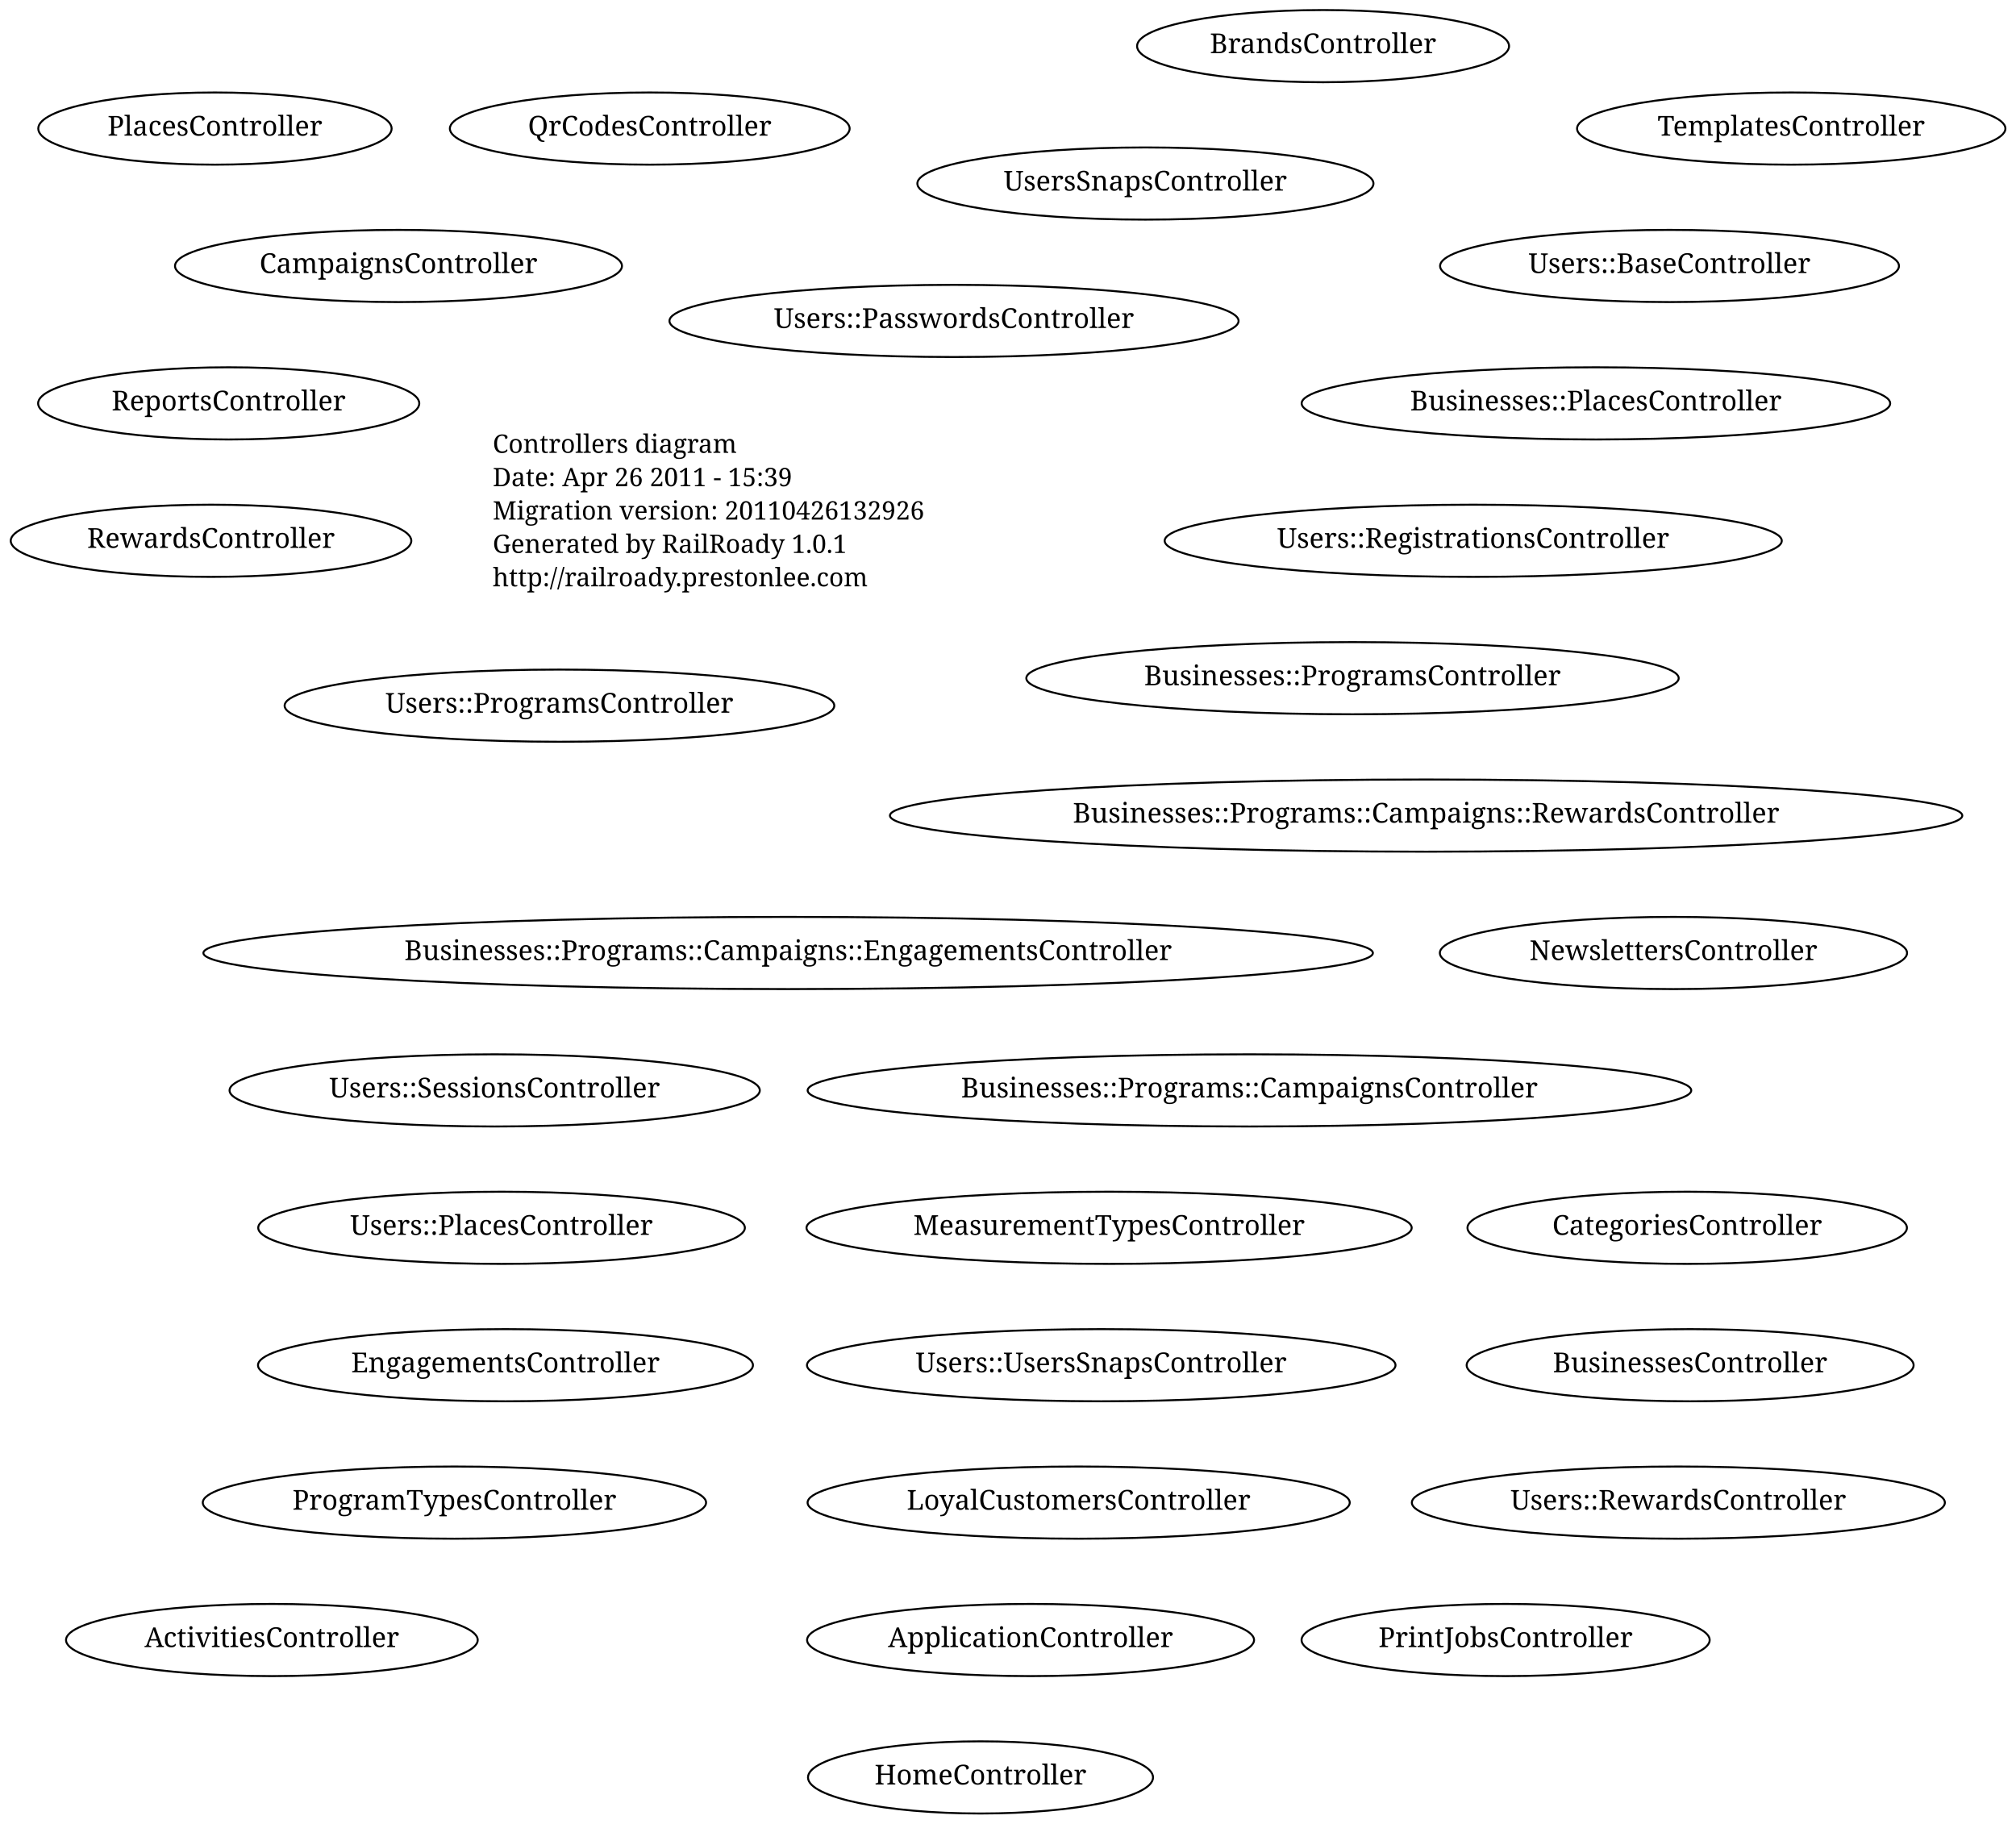
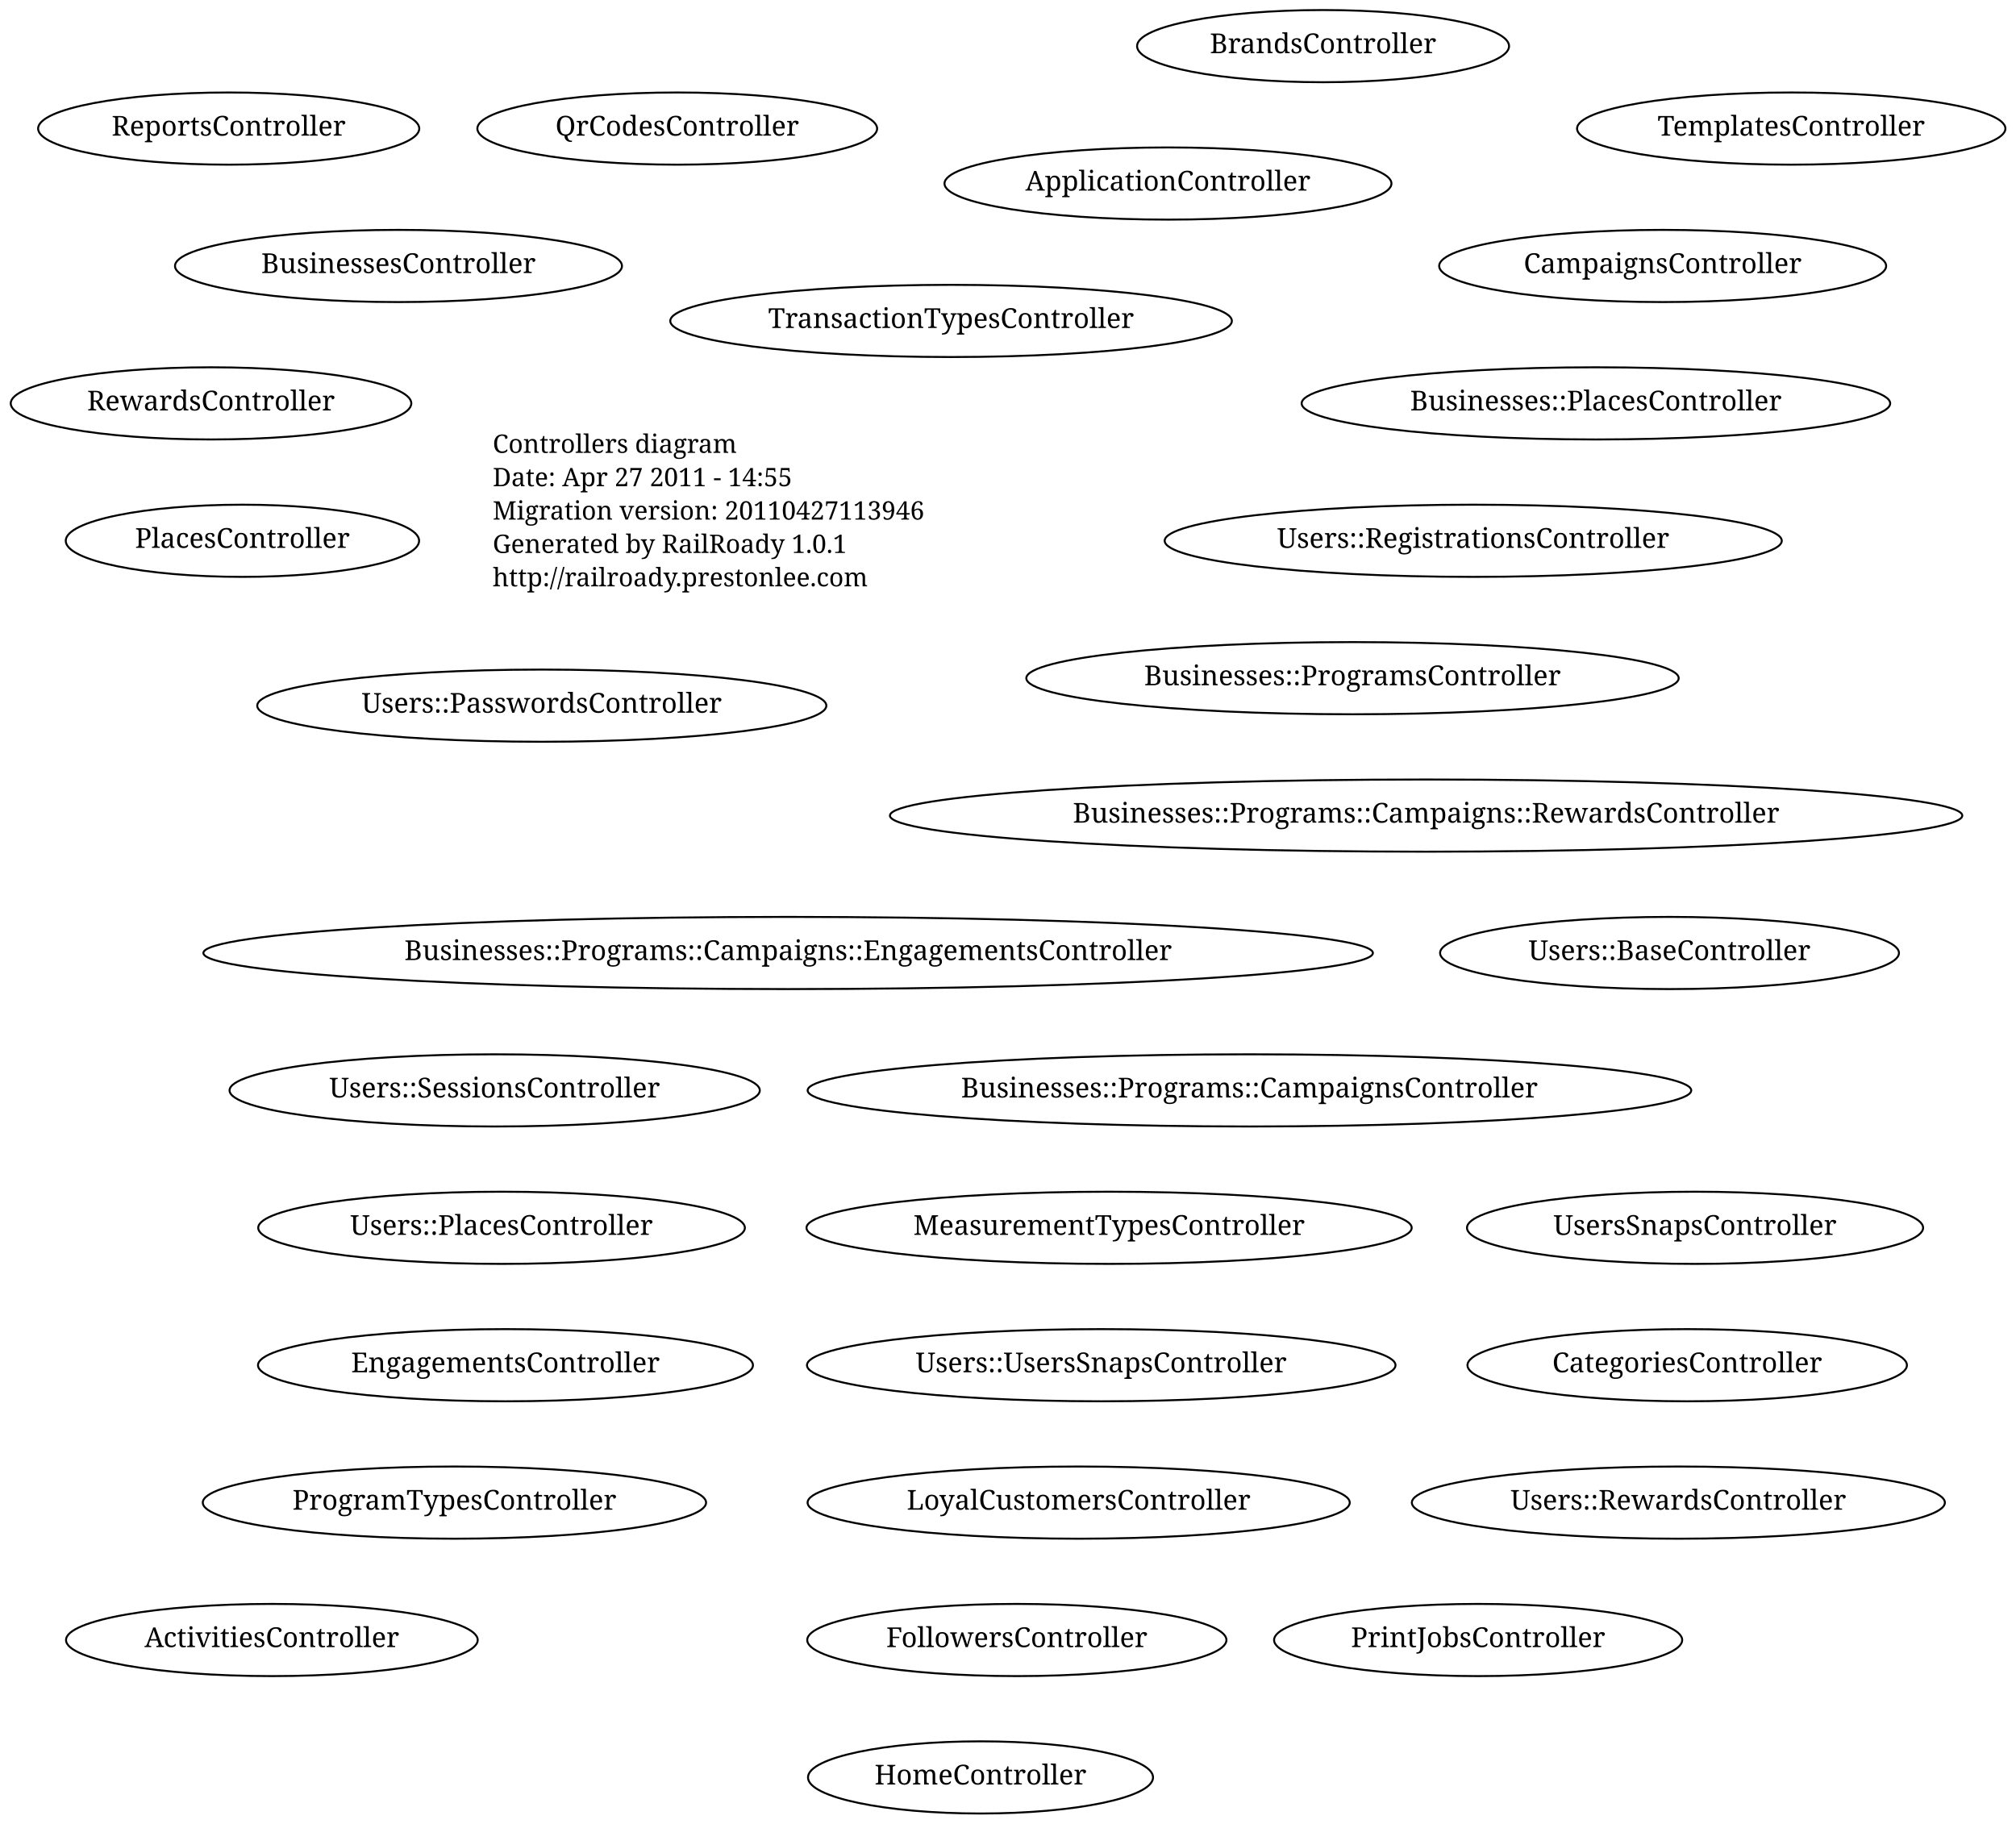
<svg xmlns="http://www.w3.org/2000/svg" width="1027pt" height="929pt" viewBox="0.00 0.00 1027.00 929.00">
  <g id="graph1" class="graph" transform="scale(1 1) rotate(0) translate(4 925)">
    <polygon fill="white" stroke="white" points="-4,5 -4,-925 1024,-925 1024,5 -4,5" />
    <g id="node1" class="node">
      <text text-anchor="start" x="247" y="-694.3" font-family="Times Roman,serif" font-size="13.00">Controllers diagram</text>
-       <text text-anchor="start" x="247" y="-677.3" font-family="Times Roman,serif" font-size="13.00">Date: Apr 26 2011 - 15:39</text>
-       <text text-anchor="start" x="247" y="-660.3" font-family="Times Roman,serif" font-size="13.00">Migration version: 20110426132926</text>
+       <text text-anchor="start" x="247" y="-677.3" font-family="Times Roman,serif" font-size="13.00">Date: Apr 27 2011 - 14:55</text>
+       <text text-anchor="start" x="247" y="-660.3" font-family="Times Roman,serif" font-size="13.00">Migration version: 20110427113946</text>
      <text text-anchor="start" x="247" y="-643.3" font-family="Times Roman,serif" font-size="13.00">Generated by RailRoady 1.0.1</text>
      <text text-anchor="start" x="247" y="-626.3" font-family="Times Roman,serif" font-size="13.00">http://railroady.prestonlee.com</text>
    </g>
    <g id="node2" class="node">
-       <ellipse fill="none" stroke="black" cx="848.5" cy="-439.5" rx="119.001" ry="18.385" />
-       <text text-anchor="middle" x="848.5" y="-435.9" font-family="Times Roman,serif" font-size="14.00">NewslettersController</text>
+       <ellipse fill="none" stroke="black" cx="514" cy="-89.5" rx="106.773" ry="18.385" />
+       <text text-anchor="middle" x="514" y="-85.9" font-family="Times Roman,serif" font-size="14.00">FollowersController</text>
    </g>
    <g id="node3" class="node">
-       <ellipse fill="none" stroke="black" cx="763" cy="-89.5" rx="103.945" ry="18.385" />
-       <text text-anchor="middle" x="763" y="-85.9" font-family="Times Roman,serif" font-size="14.00">PrintJobsController</text>
+       <ellipse fill="none" stroke="black" cx="749" cy="-89.5" rx="103.945" ry="18.385" />
+       <text text-anchor="middle" x="749" y="-85.9" font-family="Times Roman,serif" font-size="14.00">PrintJobsController</text>
    </g>
    <g id="node4" class="node">
      <ellipse fill="none" stroke="black" cx="134.5" cy="-89.5" rx="104.86" ry="18.385" />
      <text text-anchor="middle" x="134.5" y="-85.9" font-family="Times Roman,serif" font-size="14.00">ActivitiesController</text>
    </g>
    <g id="node5" class="node">
      <ellipse fill="none" stroke="black" cx="561" cy="-299.5" rx="154.149" ry="18.385" />
      <text text-anchor="middle" x="561" y="-295.9" font-family="Times Roman,serif" font-size="14.00">MeasurementTypesController</text>
    </g>
    <g id="node6" class="node">
      <ellipse fill="none" stroke="black" cx="248" cy="-369.5" rx="135.057" ry="18.385" />
      <text text-anchor="middle" x="248" y="-365.9" font-family="Times Roman,serif" font-size="14.00">Users::SessionsController</text>
    </g>
    <g id="node7" class="node">
-       <ellipse fill="none" stroke="black" cx="846.5" cy="-789.5" rx="116.88" ry="18.385" />
-       <text text-anchor="middle" x="846.5" y="-785.9" font-family="Times Roman,serif" font-size="14.00">Users::BaseController</text>
+       <ellipse fill="none" stroke="black" cx="846.5" cy="-439.5" rx="116.88" ry="18.385" />
+       <text text-anchor="middle" x="846.5" y="-435.9" font-family="Times Roman,serif" font-size="14.00">Users::BaseController</text>
    </g>
    <g id="node8" class="node">
      <ellipse fill="none" stroke="black" cx="746.5" cy="-649.5" rx="157.184" ry="18.385" />
      <text text-anchor="middle" x="746.5" y="-645.9" font-family="Times Roman,serif" font-size="14.00">Users::RegistrationsController</text>
    </g>
    <g id="node9" class="node">
      <ellipse fill="none" stroke="black" cx="251.5" cy="-299.5" rx="123.951" ry="18.385" />
      <text text-anchor="middle" x="251.5" y="-295.9" font-family="Times Roman,serif" font-size="14.00">Users::PlacesController</text>
    </g>
    <g id="node10" class="node">
-       <ellipse fill="none" stroke="black" cx="281" cy="-565.5" rx="140.007" ry="18.385" />
-       <text text-anchor="middle" x="281" y="-561.9" font-family="Times Roman,serif" font-size="14.00">Users::ProgramsController</text>
-     </g>
-     <g id="node11" class="node">
      <ellipse fill="none" stroke="black" cx="851" cy="-159.5" rx="135.765" ry="18.385" />
      <text text-anchor="middle" x="851" y="-155.9" font-family="Times Roman,serif" font-size="14.00">Users::RewardsController</text>
    </g>
-     <g id="node12" class="node">
+     <g id="node11" class="node">
      <ellipse fill="none" stroke="black" cx="557" cy="-229.5" rx="149.907" ry="18.385" />
      <text text-anchor="middle" x="557" y="-225.9" font-family="Times Roman,serif" font-size="14.00">Users::UsersSnapsController</text>
    </g>
+     <g id="node12" class="node">
+       <ellipse fill="none" stroke="black" cx="272" cy="-565.5" rx="144.957" ry="18.385" />
+       <text text-anchor="middle" x="272" y="-561.9" font-family="Times Roman,serif" font-size="14.00">Users::PasswordsController</text>
+     </g>
    <g id="node13" class="node">
-       <ellipse fill="none" stroke="black" cx="482" cy="-761.5" rx="144.957" ry="18.385" />
-       <text text-anchor="middle" x="482" y="-757.9" font-family="Times Roman,serif" font-size="14.00">Users::PasswordsController</text>
+       <ellipse fill="none" stroke="black" cx="119.5" cy="-649.5" rx="90.01" ry="18.385" />
+       <text text-anchor="middle" x="119.5" y="-645.9" font-family="Times Roman,serif" font-size="14.00">PlacesController</text>
    </g>
    <g id="node14" class="node">
-       <ellipse fill="none" stroke="black" cx="105.5" cy="-859.5" rx="90.01" ry="18.385" />
-       <text text-anchor="middle" x="105.5" y="-855.9" font-family="Times Roman,serif" font-size="14.00">PlacesController</text>
+       <ellipse fill="none" stroke="black" cx="341" cy="-859.5" rx="101.823" ry="18.385" />
+       <text text-anchor="middle" x="341" y="-855.9" font-family="Times Roman,serif" font-size="14.00">QrCodesController</text>
    </g>
    <g id="node15" class="node">
-       <ellipse fill="none" stroke="black" cx="327" cy="-859.5" rx="101.823" ry="18.385" />
-       <text text-anchor="middle" x="327" y="-855.9" font-family="Times Roman,serif" font-size="14.00">QrCodesController</text>
+       <ellipse fill="none" stroke="black" cx="843" cy="-789.5" rx="113.844" ry="18.385" />
+       <text text-anchor="middle" x="843" y="-785.9" font-family="Times Roman,serif" font-size="14.00">CampaignsController</text>
    </g>
    <g id="node16" class="node">
-       <ellipse fill="none" stroke="black" cx="199" cy="-789.5" rx="113.844" ry="18.385" />
-       <text text-anchor="middle" x="199" y="-785.9" font-family="Times Roman,serif" font-size="14.00">CampaignsController</text>
-     </g>
-     <g id="node17" class="node">
      <ellipse fill="none" stroke="black" cx="253.5" cy="-229.5" rx="126.072" ry="18.385" />
      <text text-anchor="middle" x="253.5" y="-225.9" font-family="Times Roman,serif" font-size="14.00">EngagementsController</text>
    </g>
+     <g id="node17" class="node">
+       <ellipse fill="none" stroke="black" cx="112.5" cy="-859.5" rx="97.08" ry="18.385" />
+       <text text-anchor="middle" x="112.5" y="-855.9" font-family="Times Roman,serif" font-size="14.00">ReportsController</text>
+     </g>
    <g id="node18" class="node">
-       <ellipse fill="none" stroke="black" cx="112.5" cy="-719.5" rx="97.08" ry="18.385" />
-       <text text-anchor="middle" x="112.5" y="-715.9" font-family="Times Roman,serif" font-size="14.00">ReportsController</text>
+       <ellipse fill="none" stroke="black" cx="199" cy="-789.5" rx="113.844" ry="18.385" />
+       <text text-anchor="middle" x="199" y="-785.9" font-family="Times Roman,serif" font-size="14.00">BusinessesController</text>
    </g>
    <g id="node19" class="node">
-       <ellipse fill="none" stroke="black" cx="857" cy="-229.5" rx="113.844" ry="18.385" />
-       <text text-anchor="middle" x="857" y="-225.9" font-family="Times Roman,serif" font-size="14.00">BusinessesController</text>
+       <ellipse fill="none" stroke="black" cx="855.5" cy="-229.5" rx="111.93" ry="18.385" />
+       <text text-anchor="middle" x="855.5" y="-225.9" font-family="Times Roman,serif" font-size="14.00">CategoriesController</text>
    </g>
    <g id="node20" class="node">
-       <ellipse fill="none" stroke="black" cx="855.5" cy="-299.5" rx="111.93" ry="18.385" />
-       <text text-anchor="middle" x="855.5" y="-295.9" font-family="Times Roman,serif" font-size="14.00">CategoriesController</text>
+       <ellipse fill="none" stroke="black" cx="103.5" cy="-719.5" rx="102.03" ry="18.385" />
+       <text text-anchor="middle" x="103.5" y="-715.9" font-family="Times Roman,serif" font-size="14.00">RewardsController</text>
    </g>
    <g id="node21" class="node">
-       <ellipse fill="none" stroke="black" cx="103.5" cy="-649.5" rx="102.03" ry="18.385" />
-       <text text-anchor="middle" x="103.5" y="-645.9" font-family="Times Roman,serif" font-size="14.00">RewardsController</text>
-     </g>
-     <g id="node22" class="node">
      <ellipse fill="none" stroke="black" cx="495.5" cy="-19.5" rx="87.889" ry="18.385" />
      <text text-anchor="middle" x="495.5" y="-15.9" font-family="Times Roman,serif" font-size="14.00">HomeController</text>
    </g>
-     <g id="node23" class="node">
+     <g id="node22" class="node">
      <ellipse fill="none" stroke="black" cx="809" cy="-719.5" rx="149.907" ry="18.385" />
      <text text-anchor="middle" x="809" y="-715.9" font-family="Times Roman,serif" font-size="14.00">Businesses::PlacesController</text>
    </g>
-     <g id="node24" class="node">
+     <g id="node23" class="node">
      <ellipse fill="none" stroke="black" cx="632.5" cy="-369.5" rx="225.067" ry="18.385" />
      <text text-anchor="middle" x="632.5" y="-365.9" font-family="Times Roman,serif" font-size="14.00">Businesses::Programs::CampaignsController</text>
    </g>
-     <g id="node25" class="node">
+     <g id="node24" class="node">
      <ellipse fill="none" stroke="black" cx="397.5" cy="-439.5" rx="297.899" ry="18.385" />
      <text text-anchor="middle" x="397.5" y="-435.9" font-family="Times Roman,serif" font-size="14.00">Businesses::Programs::Campaigns::EngagementsController</text>
    </g>
-     <g id="node26" class="node">
+     <g id="node25" class="node">
      <ellipse fill="none" stroke="black" cx="722.5" cy="-509.5" rx="273.15" ry="18.385" />
      <text text-anchor="middle" x="722.5" y="-505.9" font-family="Times Roman,serif" font-size="14.00">Businesses::Programs::Campaigns::RewardsController</text>
    </g>
-     <g id="node27" class="node">
+     <g id="node26" class="node">
      <ellipse fill="none" stroke="black" cx="685" cy="-579.5" rx="166.17" ry="18.385" />
      <text text-anchor="middle" x="685" y="-575.9" font-family="Times Roman,serif" font-size="14.00">Businesses::ProgramsController</text>
    </g>
-     <g id="node28" class="node">
+     <g id="node27" class="node">
      <ellipse fill="none" stroke="black" cx="227.5" cy="-159.5" rx="128.193" ry="18.385" />
      <text text-anchor="middle" x="227.5" y="-155.9" font-family="Times Roman,serif" font-size="14.00">ProgramTypesController</text>
    </g>
-     <g id="node29" class="node">
+     <g id="node28" class="node">
      <ellipse fill="none" stroke="black" cx="670" cy="-901.5" rx="94.752" ry="18.385" />
      <text text-anchor="middle" x="670" y="-897.9" font-family="Times Roman,serif" font-size="14.00">BrandsController</text>
    </g>
+     <g id="node29" class="node">
+       <ellipse fill="none" stroke="black" cx="480.5" cy="-761.5" rx="143.043" ry="18.385" />
+       <text text-anchor="middle" x="480.5" y="-757.9" font-family="Times Roman,serif" font-size="14.00">TransactionTypesController</text>
+     </g>
    <g id="node30" class="node">
-       <ellipse fill="none" stroke="black" cx="579.5" cy="-831.5" rx="116.172" ry="18.385" />
-       <text text-anchor="middle" x="579.5" y="-827.9" font-family="Times Roman,serif" font-size="14.00">UsersSnapsController</text>
+       <ellipse fill="none" stroke="black" cx="859.5" cy="-299.5" rx="116.172" ry="18.385" />
+       <text text-anchor="middle" x="859.5" y="-295.9" font-family="Times Roman,serif" font-size="14.00">UsersSnapsController</text>
    </g>
    <g id="node31" class="node">
-       <ellipse fill="none" stroke="black" cx="521" cy="-89.5" rx="113.844" ry="18.385" />
-       <text text-anchor="middle" x="521" y="-85.9" font-family="Times Roman,serif" font-size="14.00">ApplicationController</text>
+       <ellipse fill="none" stroke="black" cx="591" cy="-831.5" rx="113.844" ry="18.385" />
+       <text text-anchor="middle" x="591" y="-827.9" font-family="Times Roman,serif" font-size="14.00">ApplicationController</text>
    </g>
    <g id="node32" class="node">
      <ellipse fill="none" stroke="black" cx="908.5" cy="-859.5" rx="109.101" ry="18.385" />
      <text text-anchor="middle" x="908.5" y="-855.9" font-family="Times Roman,serif" font-size="14.00">TemplatesController</text>
    </g>
    <g id="node33" class="node">
      <ellipse fill="none" stroke="black" cx="545.5" cy="-159.5" rx="138.093" ry="18.385" />
      <text text-anchor="middle" x="545.5" y="-155.9" font-family="Times Roman,serif" font-size="14.00">LoyalCustomersController</text>
    </g>
  </g>
</svg>
